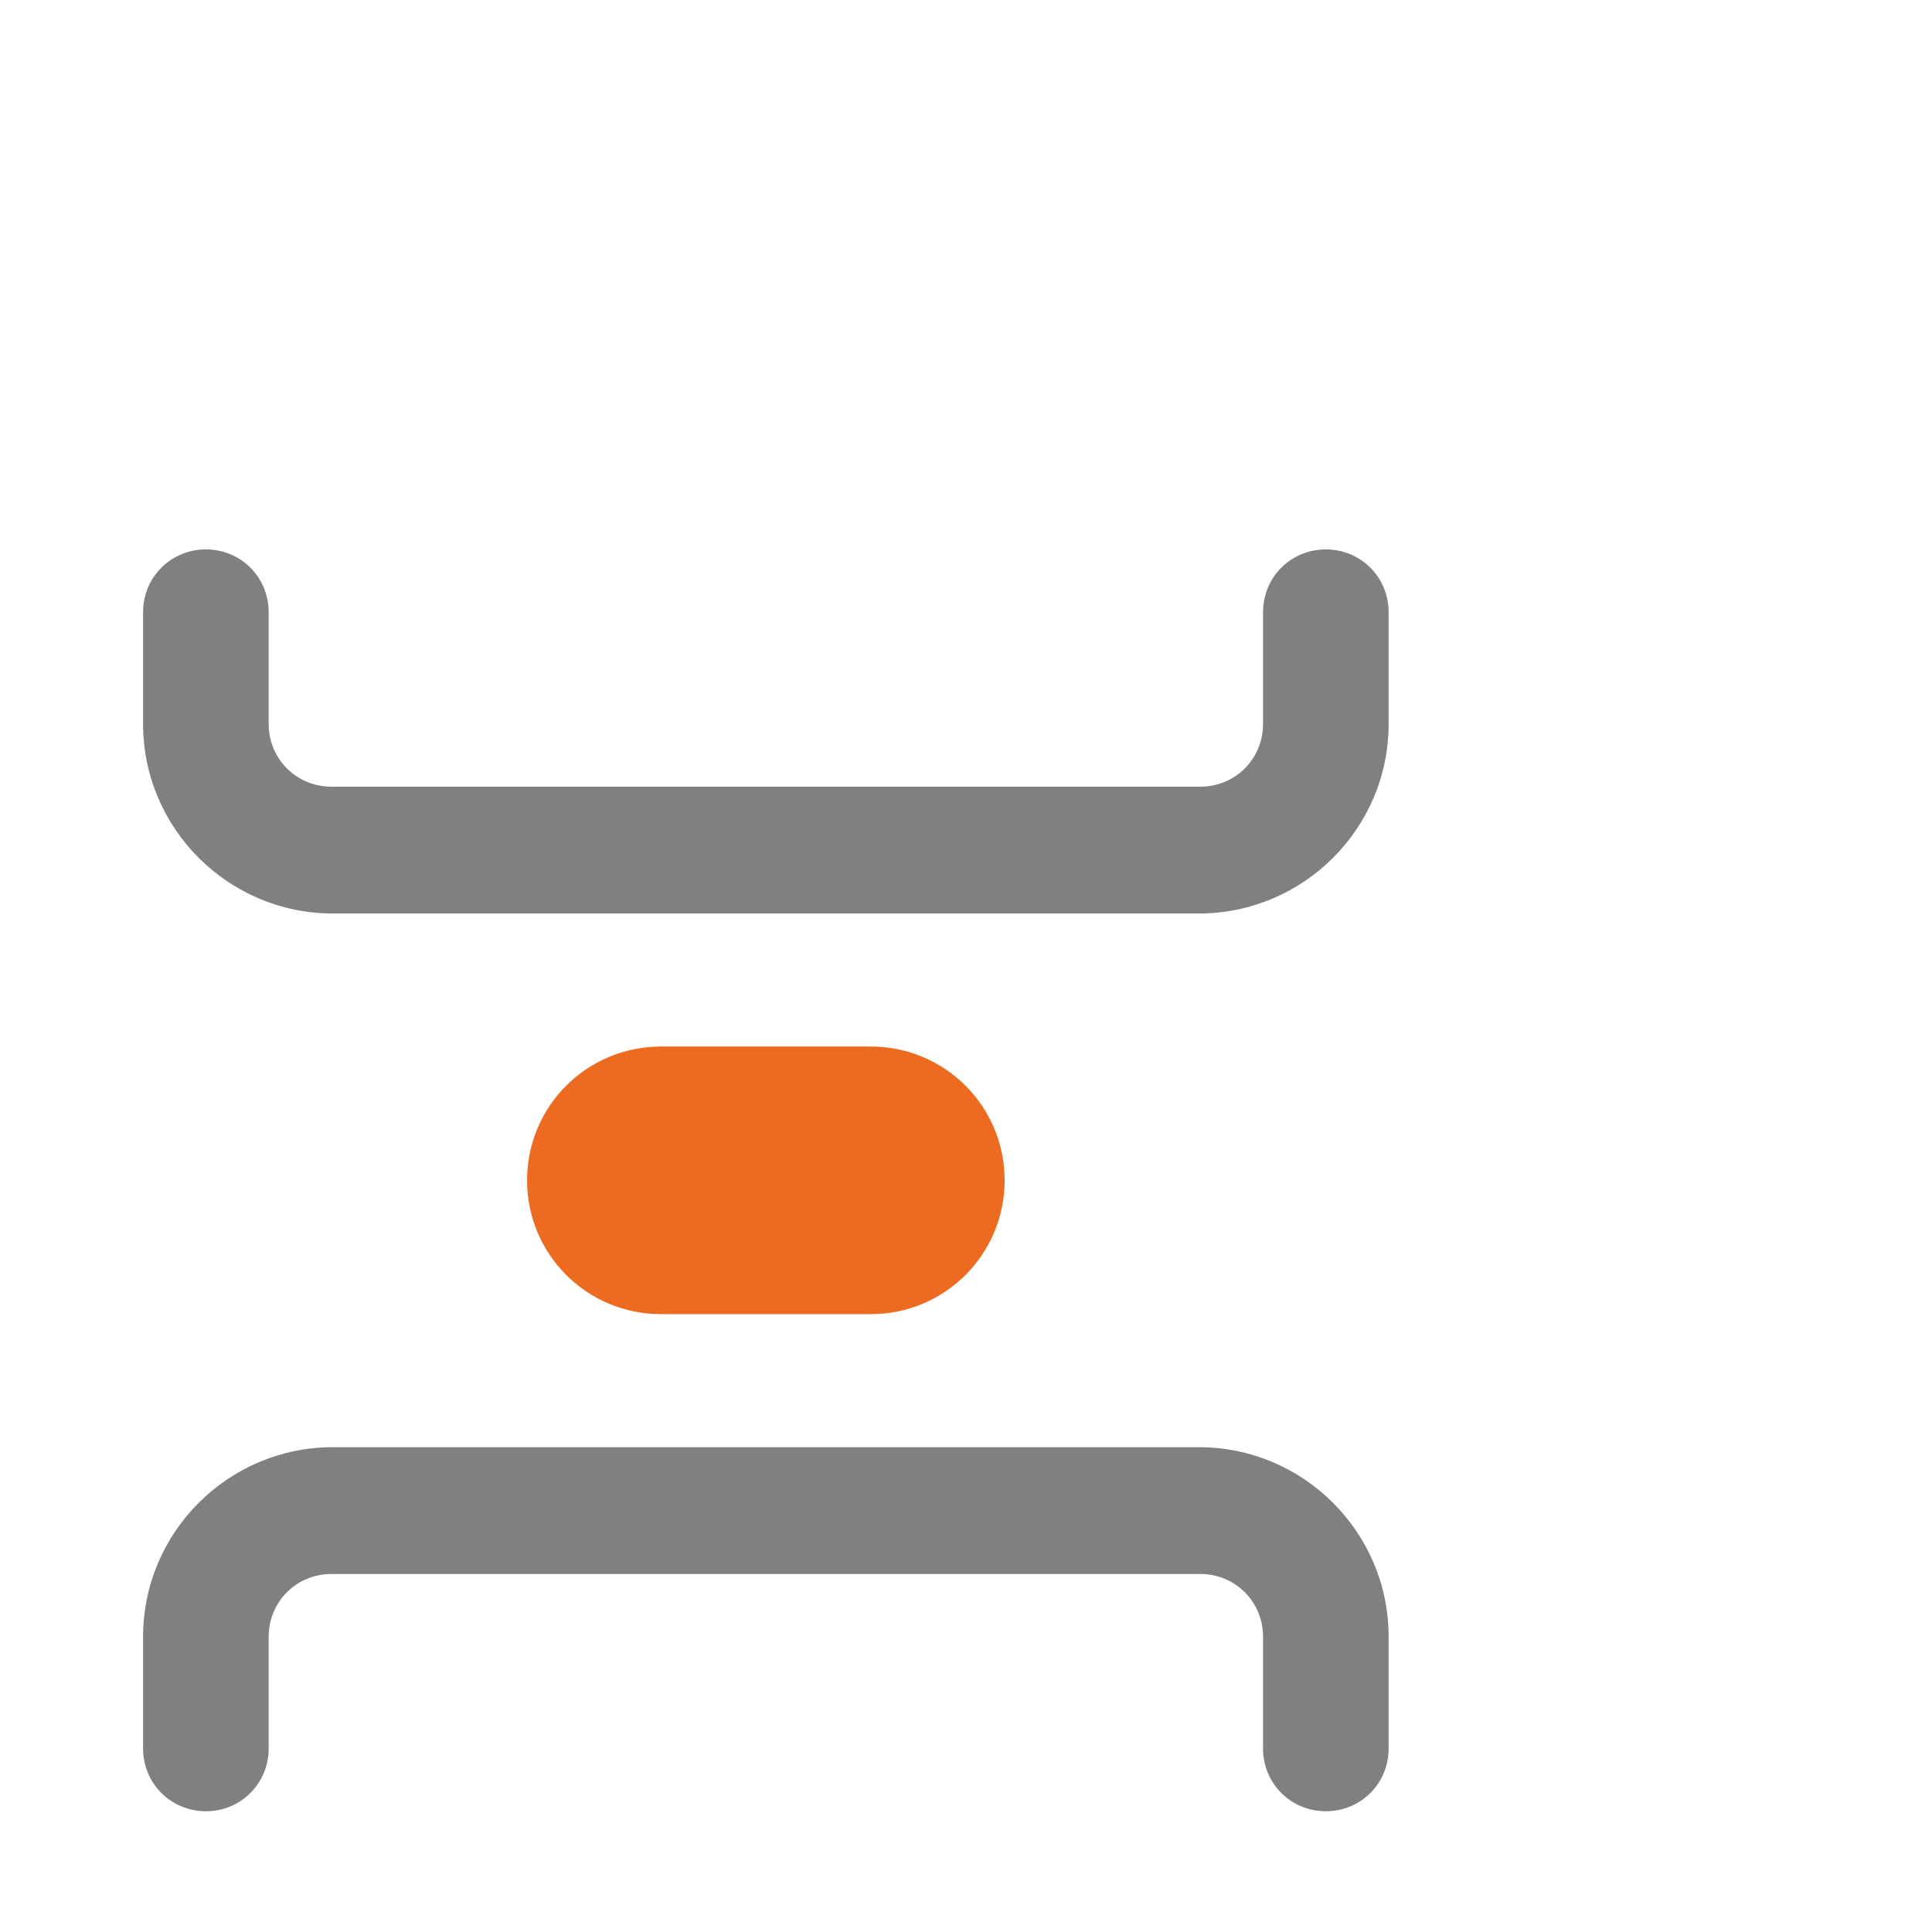
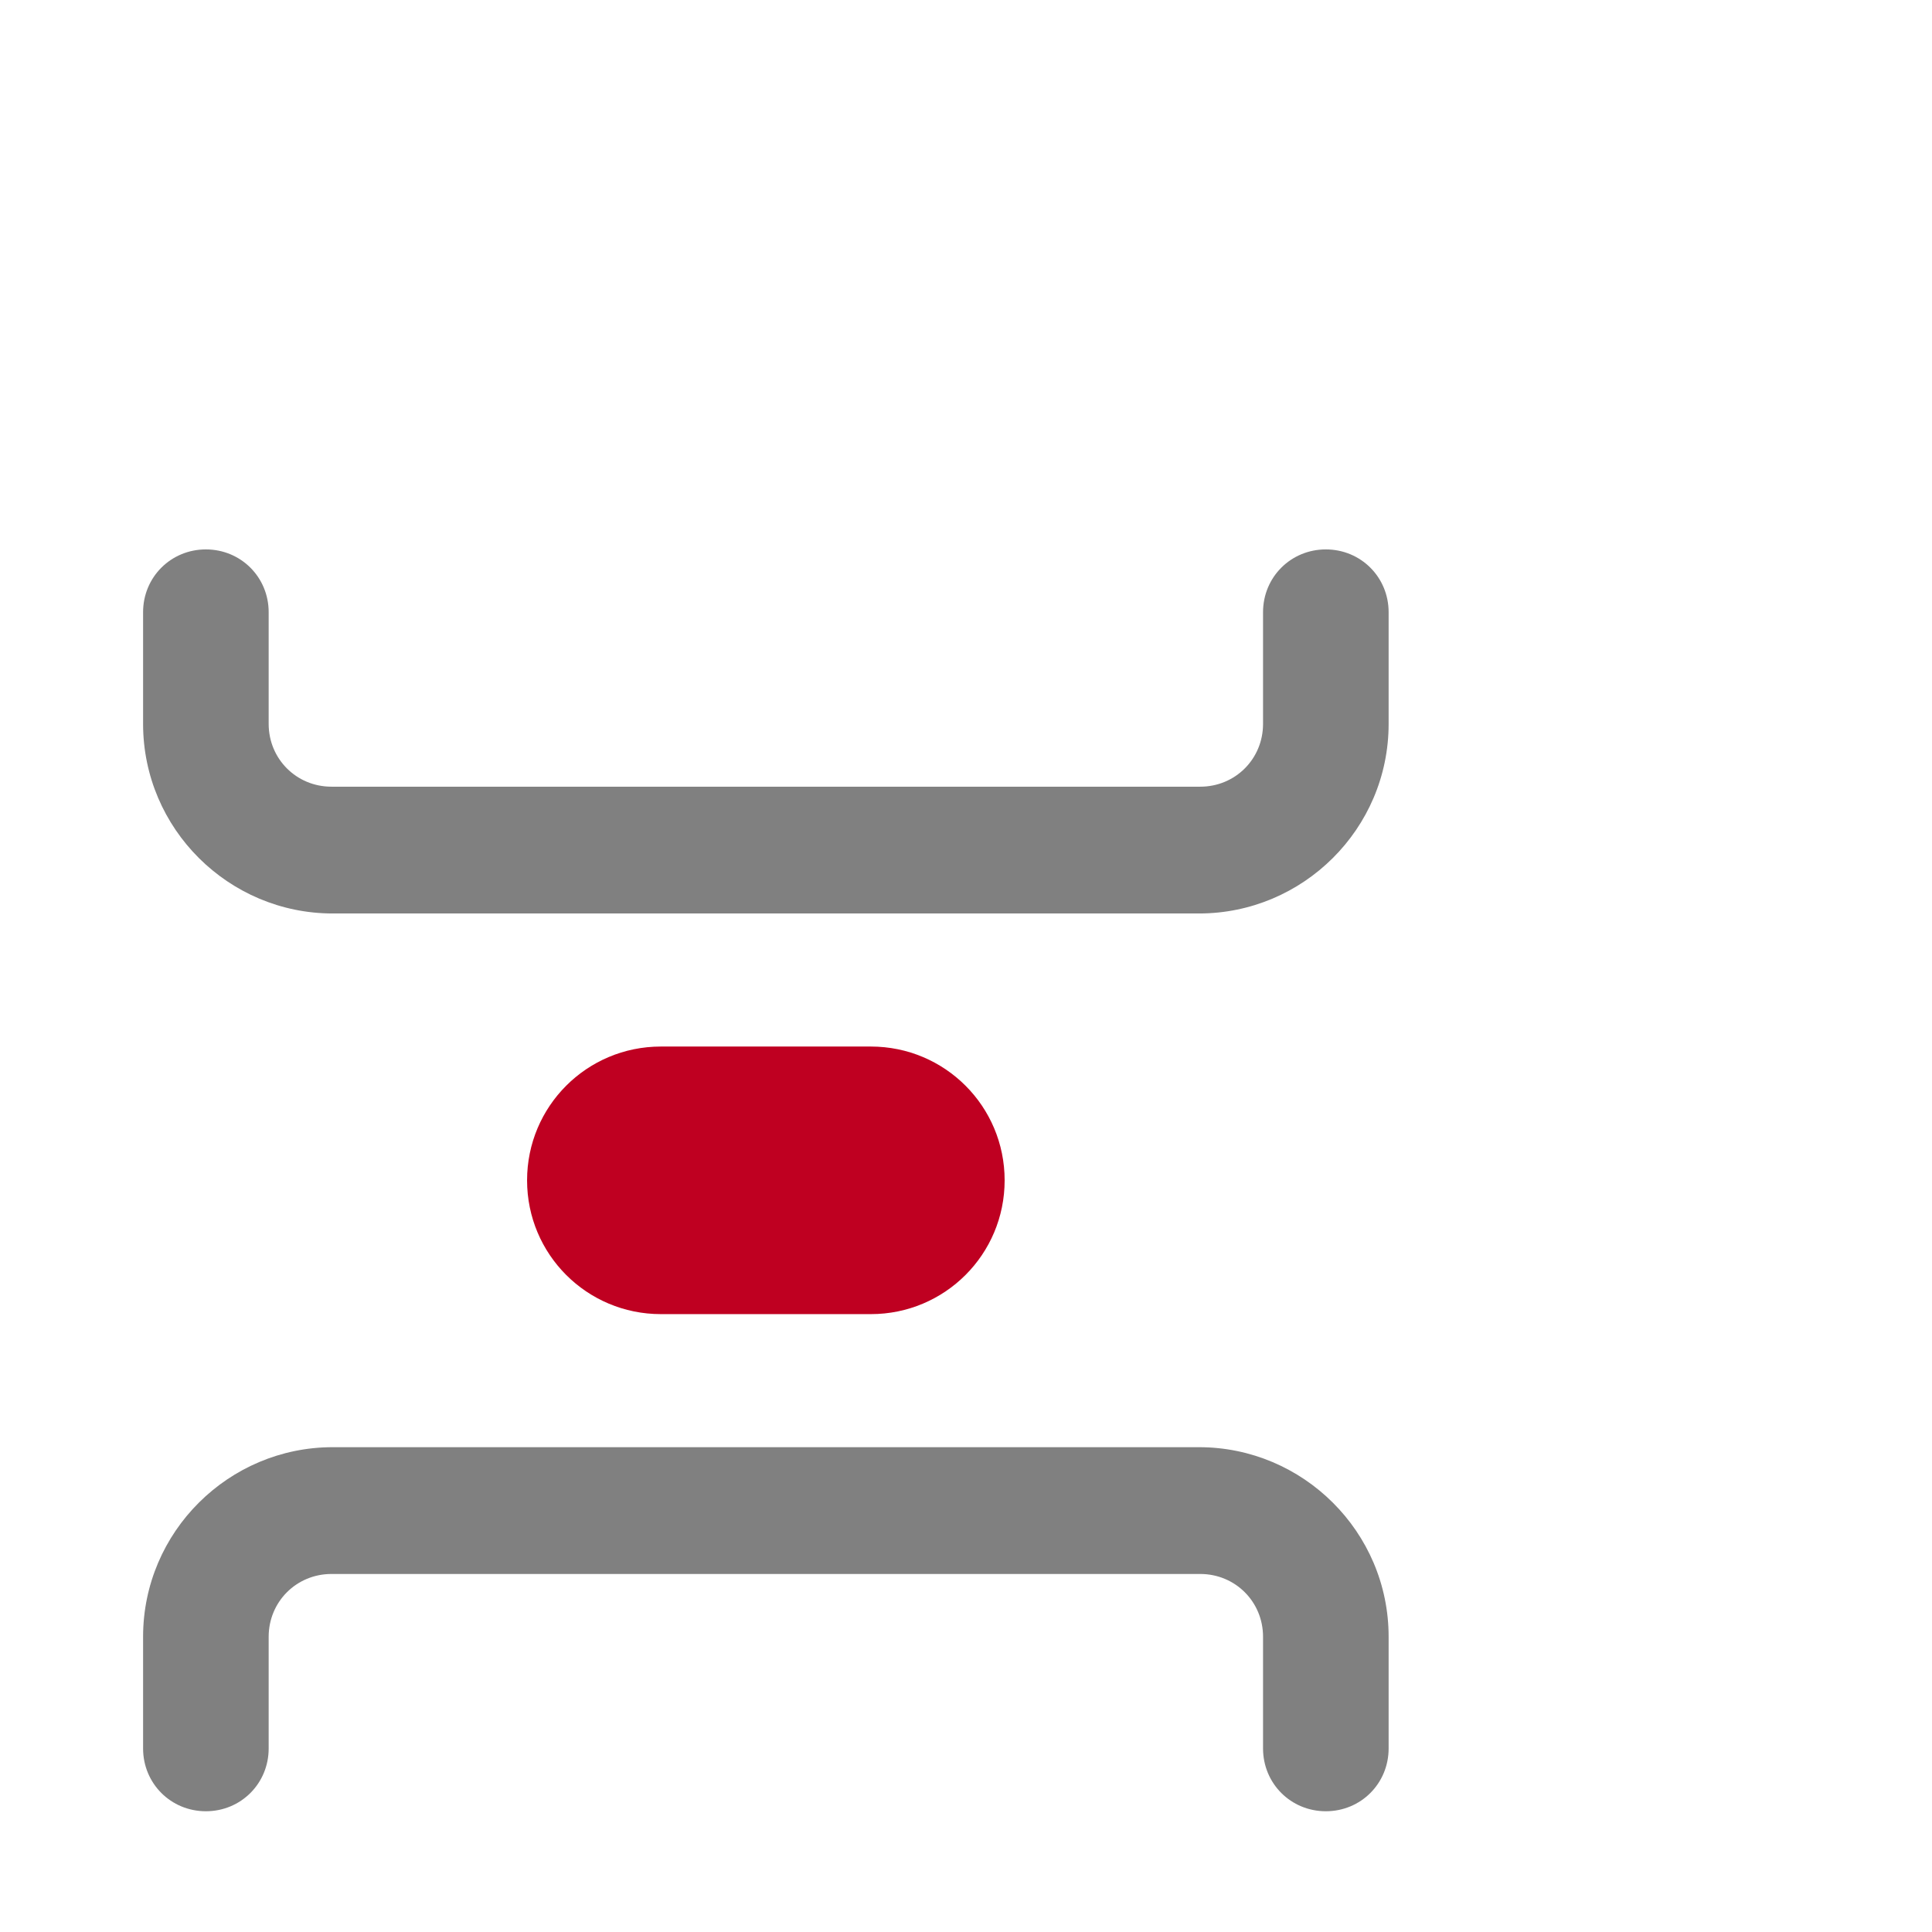
<svg xmlns="http://www.w3.org/2000/svg" version="1.1" id="Layer_1" x="0px" y="0px" width="16px" height="16px" viewBox="0 0 16 16" enable-background="new 0 0 16 16" xml:space="preserve">
-   <path fill="#ED6B21" d="M7.212,10.883H5.473c-0.613,0-1.108-0.495-1.108-1.108  S4.86,8.667,5.473,8.667h1.739c0.613,0,1.108,0.495,1.108,1.108  S7.825,10.883,7.212,10.883z" />
-   <g>
-     <path fill="#808080" d="M10.98,15c-0.29,0-0.52-0.23-0.52-0.52v-0.592v-0.333   c0-0.29-0.23-0.52-0.52-0.52H2.745c-0.29,0-0.52,0.23-0.52,0.52v0.333   v0.592C2.225,14.77,1.995,15,1.705,15c-0.29,0-0.52-0.23-0.52-0.52v-0.592   v-0.333c0-0.87,0.71-1.57,1.57-1.57h7.175c0.86,0,1.57,0.7,1.57,1.57   v0.333v0.592C11.5,14.77,11.27,15,10.98,15z" />
-     <path fill="#808080" d="M9.93,7.565H2.755c-0.86,0-1.57-0.7-1.57-1.57V5.662V5.07   c0-0.29,0.23-0.52,0.52-0.52c0.29,0,0.52,0.23,0.52,0.52v0.592v0.333   c0,0.29,0.23,0.52,0.52,0.52H9.94c0.29,0,0.52-0.23,0.52-0.52V5.662   V5.07c0-0.29,0.23-0.52,0.52-0.52c0.29,0,0.52,0.23,0.52,0.52v0.592   v0.333C11.5,6.865,10.79,7.565,9.93,7.565z" />
+   <defs id="defs13" />
+   <path fill="#ED6B21" d="M7.212,10.883H5.473c-0.613,0-1.108-0.495-1.108-1.108  S4.86,8.667,5.473,8.667h1.739c0.613,0,1.108,0.495,1.108,1.108  S7.825,10.883,7.212,10.883z" id="path2" style="fill:#bf0021;fill-opacity:1" />
+   <g id="g8">
+     <path fill="#808080" d="M10.98,15c-0.29,0-0.52-0.23-0.52-0.52v-0.592v-0.333   c0-0.29-0.23-0.52-0.52-0.52H2.745c-0.29,0-0.52,0.23-0.52,0.52v0.333   v0.592C2.225,14.77,1.995,15,1.705,15c-0.29,0-0.52-0.23-0.52-0.52v-0.592   v-0.333c0-0.87,0.71-1.57,1.57-1.57h7.175c0.86,0,1.57,0.7,1.57,1.57   v0.333v0.592C11.5,14.77,11.27,15,10.98,15z" id="path4" />
+     <path fill="#808080" d="M9.93,7.565H2.755c-0.86,0-1.57-0.7-1.57-1.57V5.662V5.07   c0-0.29,0.23-0.52,0.52-0.52c0.29,0,0.52,0.23,0.52,0.52v0.592v0.333   c0,0.29,0.23,0.52,0.52,0.52H9.94c0.29,0,0.52-0.23,0.52-0.52V5.662   V5.07c0-0.29,0.23-0.52,0.52-0.52c0.29,0,0.52,0.23,0.52,0.52v0.592   v0.333C11.5,6.865,10.79,7.565,9.93,7.565z" id="path6" />
  </g>
</svg>
